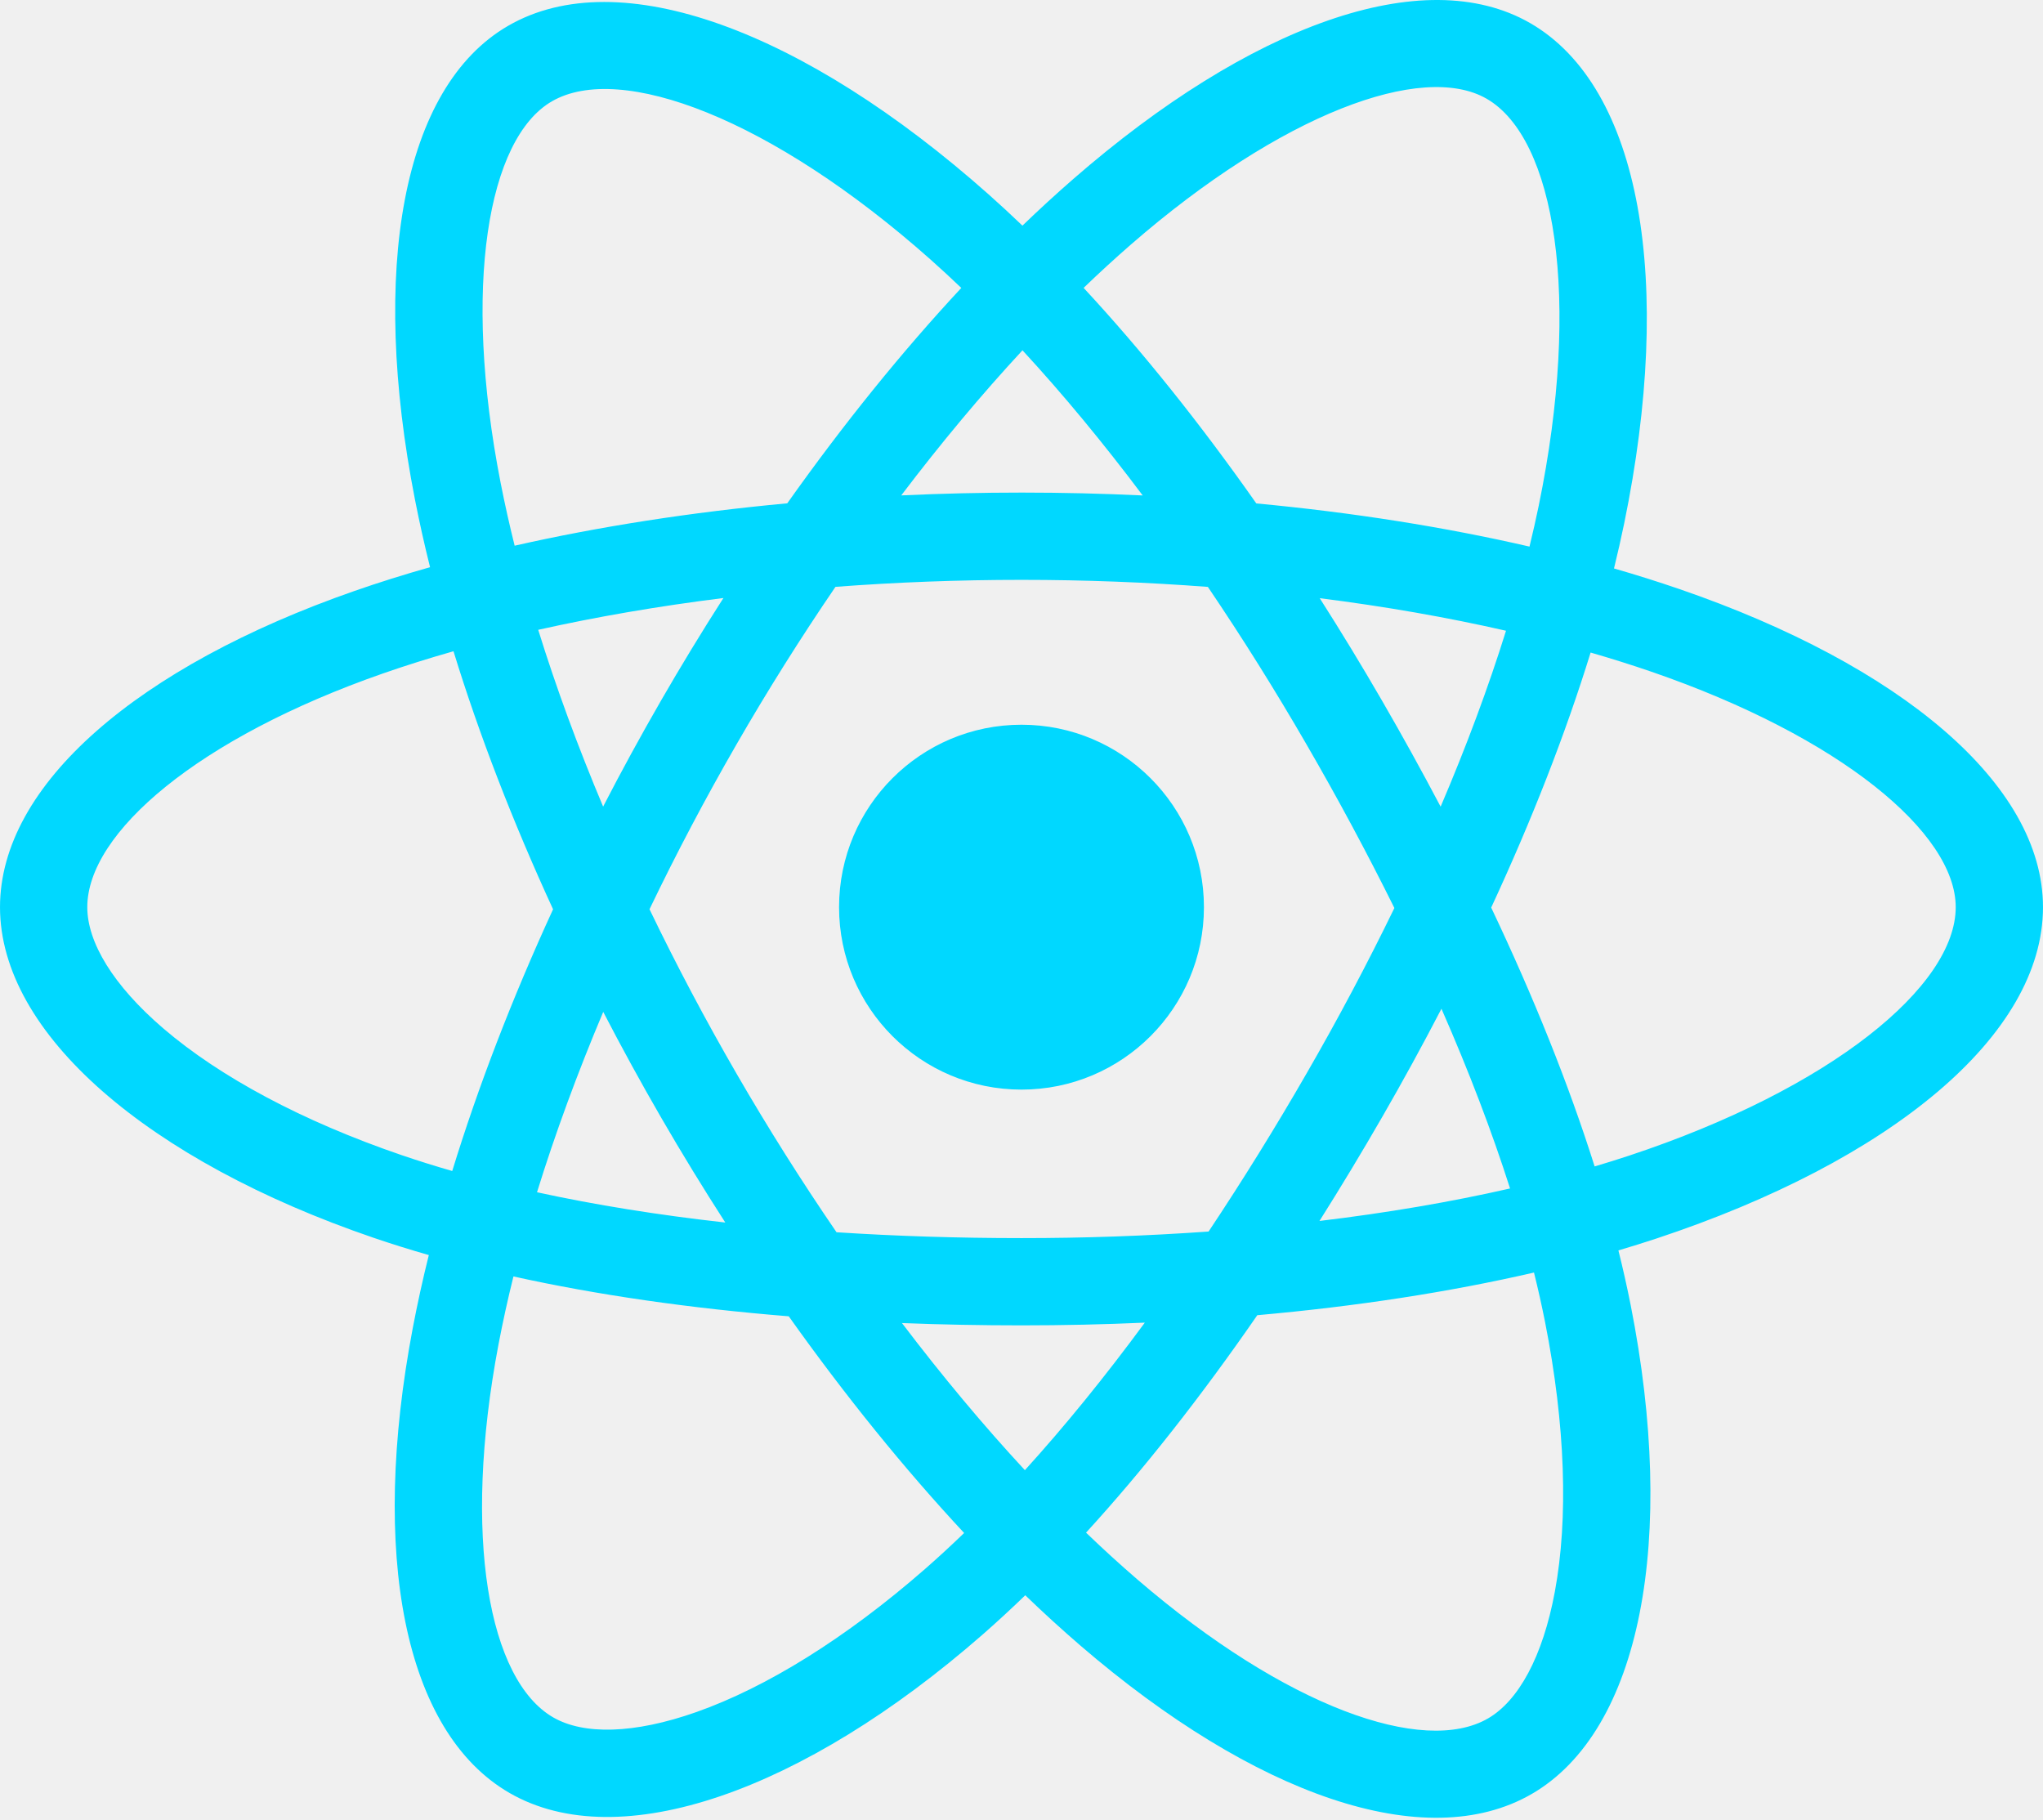
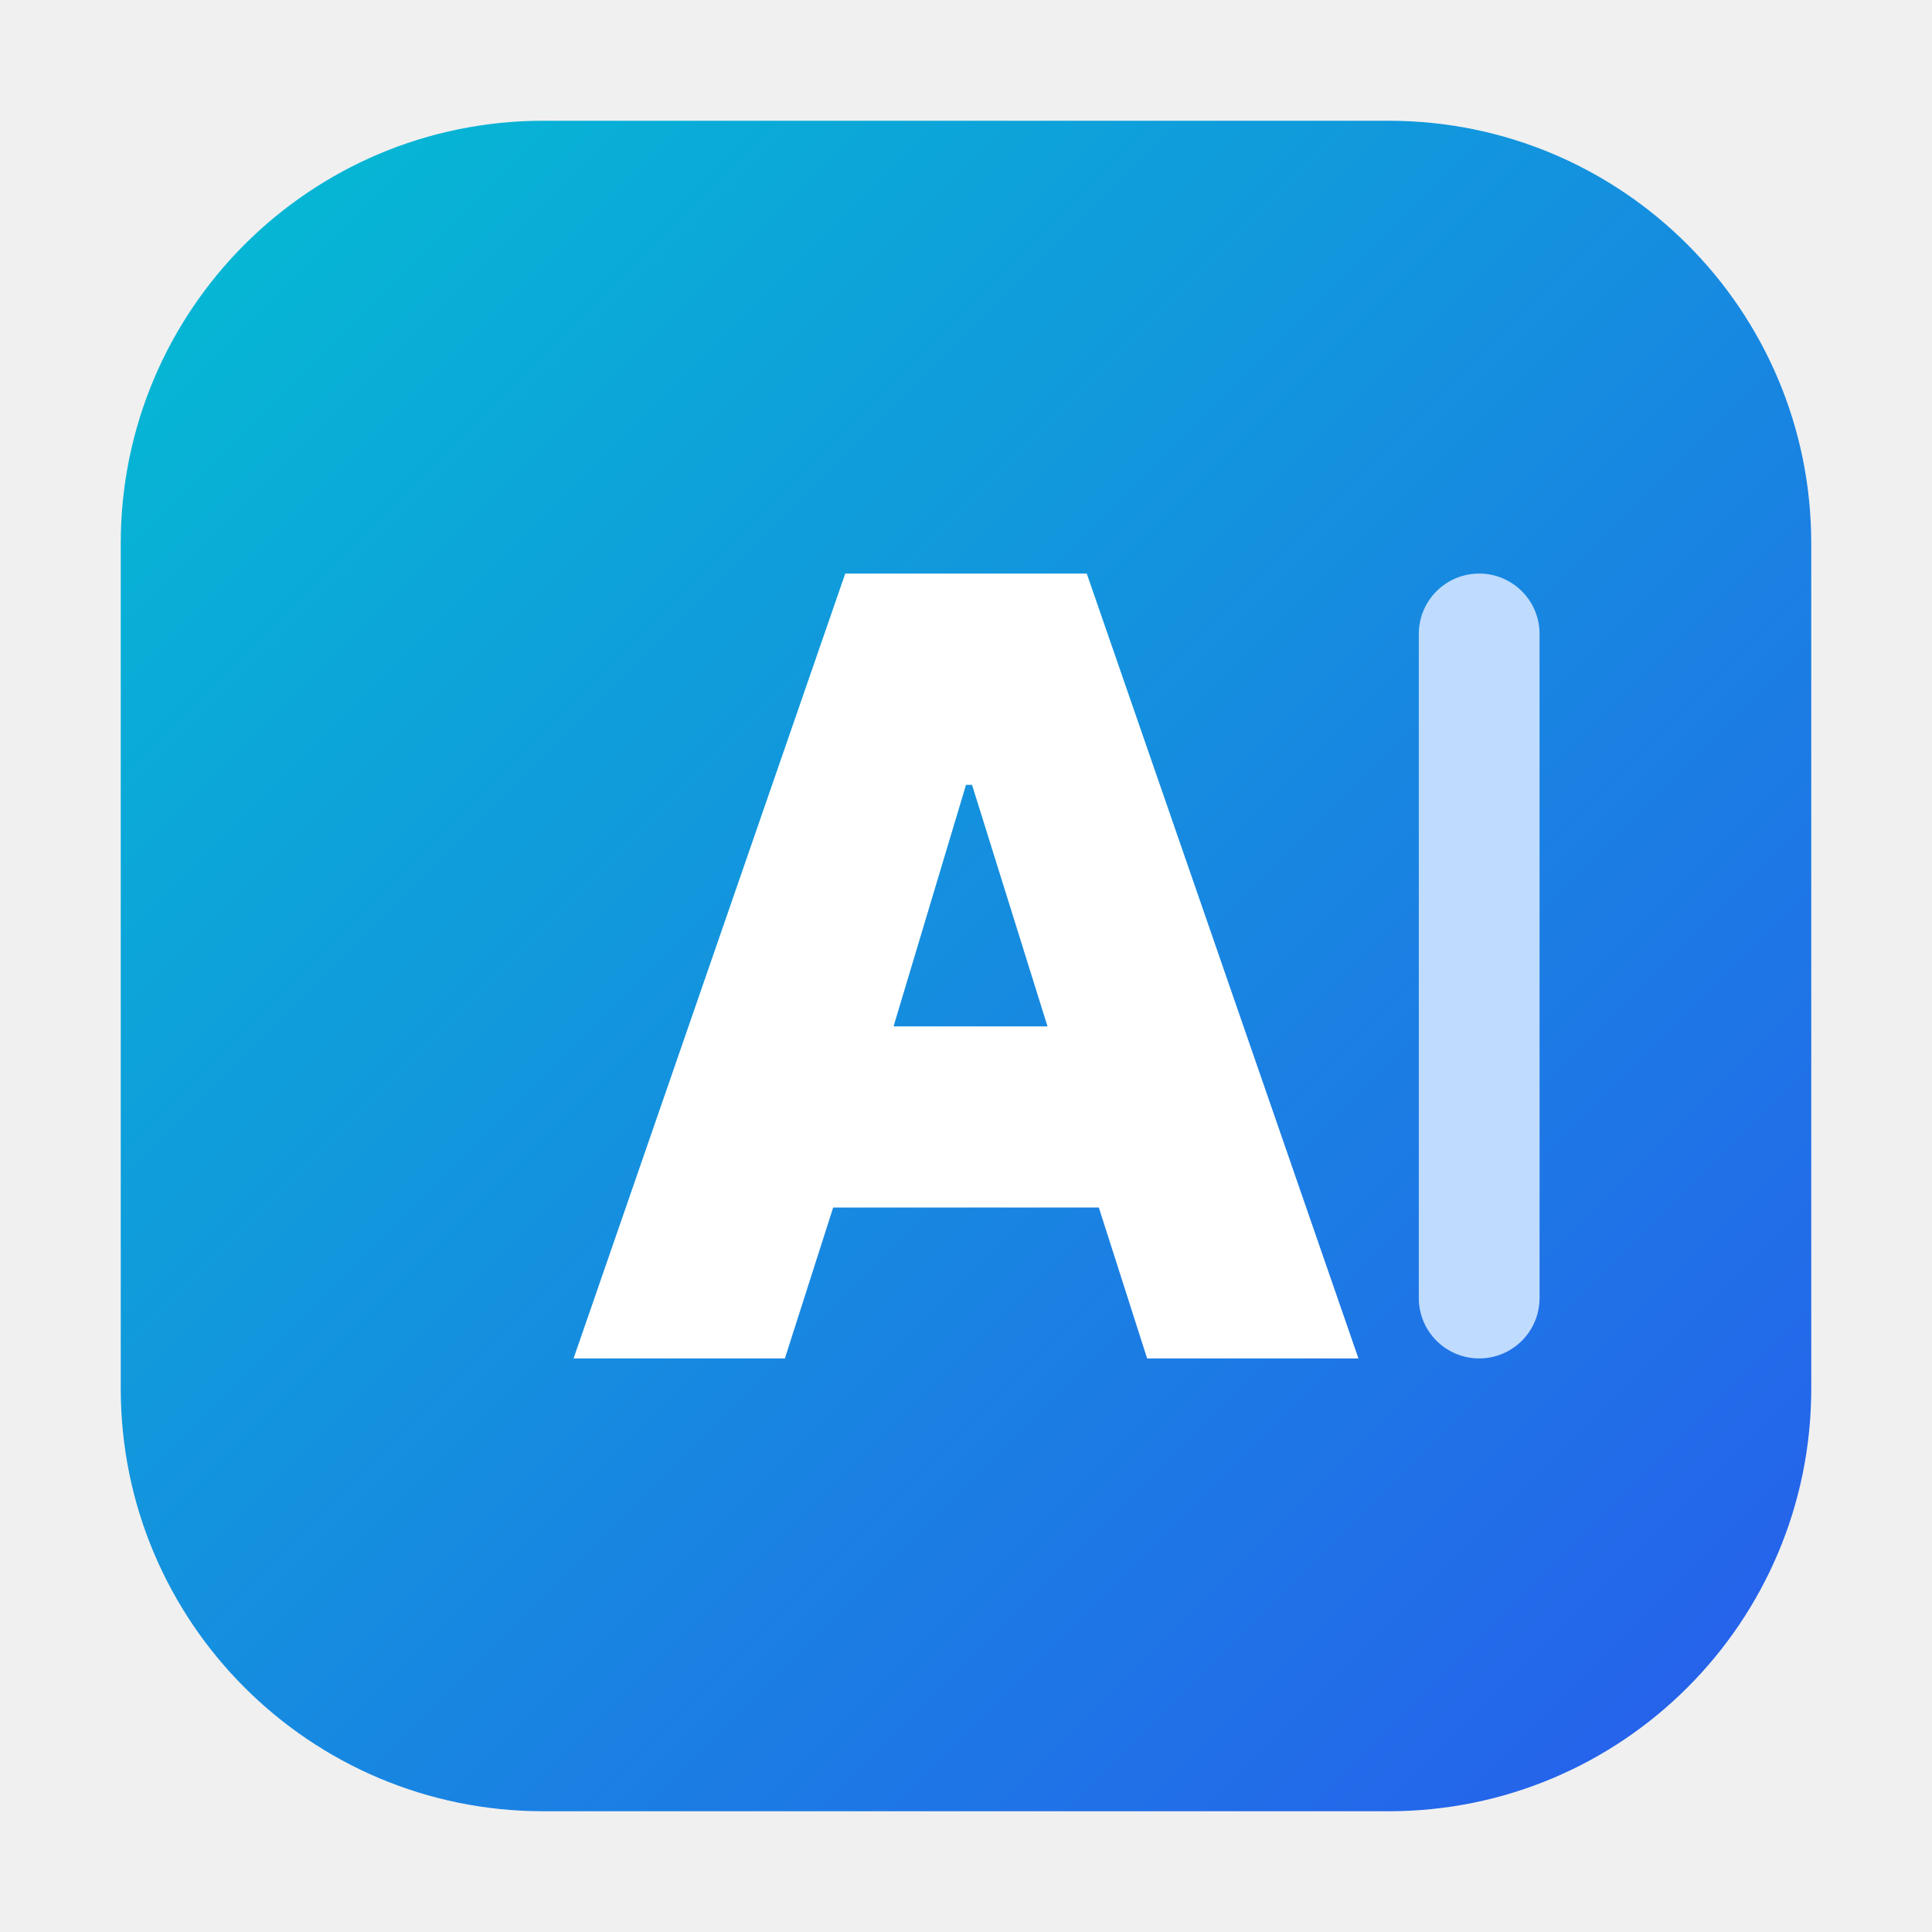
- <svg xmlns="http://www.w3.org/2000/svg" aria-hidden="true" role="img" class="iconify iconify--logos" width="35.93" height="32" preserveAspectRatio="xMidYMid meet" viewBox="0 0 256 228">
-   <path fill="#00D8FF" d="M210.483 73.824a171.49 171.49 0 0 0-8.24-2.597c.465-1.9.893-3.777 1.273-5.621c6.238-30.281 2.16-54.676-11.769-62.708c-13.355-7.7-35.196.329-57.254 19.526a171.23 171.23 0 0 0-6.375 5.848a155.866 155.866 0 0 0-4.241-3.917C100.759 3.829 77.587-4.822 63.673 3.233C50.33 10.957 46.379 33.89 51.995 62.588a170.974 170.974 0 0 0 1.892 8.48c-3.28.932-6.445 1.924-9.474 2.98C17.309 83.498 0 98.307 0 113.668c0 15.865 18.582 31.778 46.812 41.427a145.52 145.52 0 0 0 6.921 2.165a167.467 167.467 0 0 0-2.01 9.138c-5.354 28.2-1.173 50.591 12.134 58.266c13.744 7.926 36.812-.22 59.273-19.855a145.567 145.567 0 0 0 5.342-4.923a168.064 168.064 0 0 0 6.92 6.314c21.758 18.722 43.246 26.282 56.54 18.586c13.731-7.949 18.194-32.003 12.4-61.268a145.016 145.016 0 0 0-1.535-6.842c1.62-.48 3.21-.974 4.76-1.488c29.348-9.723 48.443-25.443 48.443-41.52c0-15.417-17.868-30.326-45.517-39.844Zm-6.365 70.984c-1.4.463-2.836.91-4.3 1.345c-3.24-10.257-7.612-21.163-12.963-32.432c5.106-11 9.31-21.767 12.459-31.957c2.619.758 5.16 1.557 7.61 2.4c23.69 8.156 38.14 20.213 38.14 29.504c0 9.896-15.606 22.743-40.946 31.14Zm-10.514 20.834c2.562 12.94 2.927 24.64 1.23 33.787c-1.524 8.219-4.59 13.698-8.382 15.893c-8.067 4.67-25.32-1.4-43.927-17.412a156.726 156.726 0 0 1-6.437-5.87c7.214-7.889 14.423-17.06 21.459-27.246c12.376-1.098 24.068-2.894 34.671-5.345a134.17 134.17 0 0 1 1.386 6.193ZM87.276 214.515c-7.882 2.783-14.16 2.863-17.955.675c-8.075-4.657-11.432-22.636-6.853-46.752a156.923 156.923 0 0 1 1.869-8.499c10.486 2.32 22.093 3.988 34.498 4.994c7.084 9.967 14.501 19.128 21.976 27.15a134.668 134.668 0 0 1-4.877 4.492c-9.933 8.682-19.886 14.842-28.658 17.94ZM50.35 144.747c-12.483-4.267-22.792-9.812-29.858-15.863c-6.35-5.437-9.555-10.836-9.555-15.216c0-9.322 13.897-21.212 37.076-29.293c2.813-.98 5.757-1.905 8.812-2.773c3.204 10.42 7.406 21.315 12.477 32.332c-5.137 11.18-9.399 22.249-12.634 32.792a134.718 134.718 0 0 1-6.318-1.979Zm12.378-84.26c-4.811-24.587-1.616-43.134 6.425-47.789c8.564-4.958 27.502 2.111 47.463 19.835a144.318 144.318 0 0 1 3.841 3.545c-7.438 7.987-14.787 17.08-21.808 26.988c-12.04 1.116-23.565 2.908-34.161 5.309a160.342 160.342 0 0 1-1.76-7.887Zm110.427 27.268a347.8 347.8 0 0 0-7.785-12.803c8.168 1.033 15.994 2.404 23.343 4.08c-2.206 7.072-4.956 14.465-8.193 22.045a381.151 381.151 0 0 0-7.365-13.322Zm-45.032-43.861c5.044 5.465 10.096 11.566 15.065 18.186a322.04 322.04 0 0 0-30.257-.006c4.974-6.559 10.069-12.652 15.192-18.18ZM82.802 87.83a323.167 323.167 0 0 0-7.227 13.238c-3.184-7.553-5.909-14.98-8.134-22.152c7.304-1.634 15.093-2.97 23.209-3.984a321.524 321.524 0 0 0-7.848 12.897Zm8.081 65.352c-8.385-.936-16.291-2.203-23.593-3.793c2.26-7.3 5.045-14.885 8.298-22.6a321.187 321.187 0 0 0 7.257 13.246c2.594 4.48 5.28 8.868 8.038 13.147Zm37.542 31.03c-5.184-5.592-10.354-11.779-15.403-18.433c4.902.192 9.899.29 14.978.29c5.218 0 10.376-.117 15.453-.343c-4.985 6.774-10.018 12.97-15.028 18.486Zm52.198-57.817c3.422 7.8 6.306 15.345 8.596 22.52c-7.422 1.694-15.436 3.058-23.88 4.071a382.417 382.417 0 0 0 7.859-13.026a347.403 347.403 0 0 0 7.425-13.565Zm-16.898 8.101a358.557 358.557 0 0 1-12.281 19.815a329.4 329.4 0 0 1-23.444.823c-7.967 0-15.716-.248-23.178-.732a310.202 310.202 0 0 1-12.513-19.846h.001a307.41 307.41 0 0 1-10.923-20.627a310.278 310.278 0 0 1 10.89-20.637l-.001.001a307.318 307.318 0 0 1 12.413-19.761c7.613-.576 15.42-.876 23.31-.876H128c7.926 0 15.743.303 23.354.883a329.357 329.357 0 0 1 12.335 19.695a358.489 358.489 0 0 1 11.036 20.54a329.472 329.472 0 0 1-11 20.722Zm22.56-122.124c8.572 4.944 11.906 24.881 6.52 51.026c-.344 1.668-.73 3.367-1.15 5.09c-10.622-2.452-22.155-4.275-34.23-5.408c-7.034-10.017-14.323-19.124-21.64-27.008a160.789 160.789 0 0 1 5.888-5.4c18.9-16.447 36.564-22.941 44.612-18.3ZM128 90.808c12.625 0 22.86 10.235 22.86 22.86s-10.235 22.86-22.86 22.86s-22.86-10.235-22.86-22.86s10.235-22.86 22.86-22.86Z" />
+ <svg xmlns="http://www.w3.org/2000/svg" viewBox="0 0 64 64" role="img" aria-label="AI logo">
+   <defs>
+     <linearGradient id="bg" x1="8" y1="8" x2="56" y2="56" gradientUnits="userSpaceOnUse">
+       <stop offset="0" stop-color="#06b6d4" />
+       <stop offset="1" stop-color="#2563eb" />
+     </linearGradient>
+   </defs>
+   <rect x="4" y="4" width="56" height="56" rx="14" fill="url(#bg)" />
+   <path d="M19 45l9-26h8l9 26h-7l-1.6-5h-8.8L26 45h-7zm10.6-11h5.1L32.2 26h-.2L29.6 34z" fill="#fff" />
+   <rect x="47" y="19" width="4" height="26" rx="2" fill="#bfdbfe" />
</svg>
